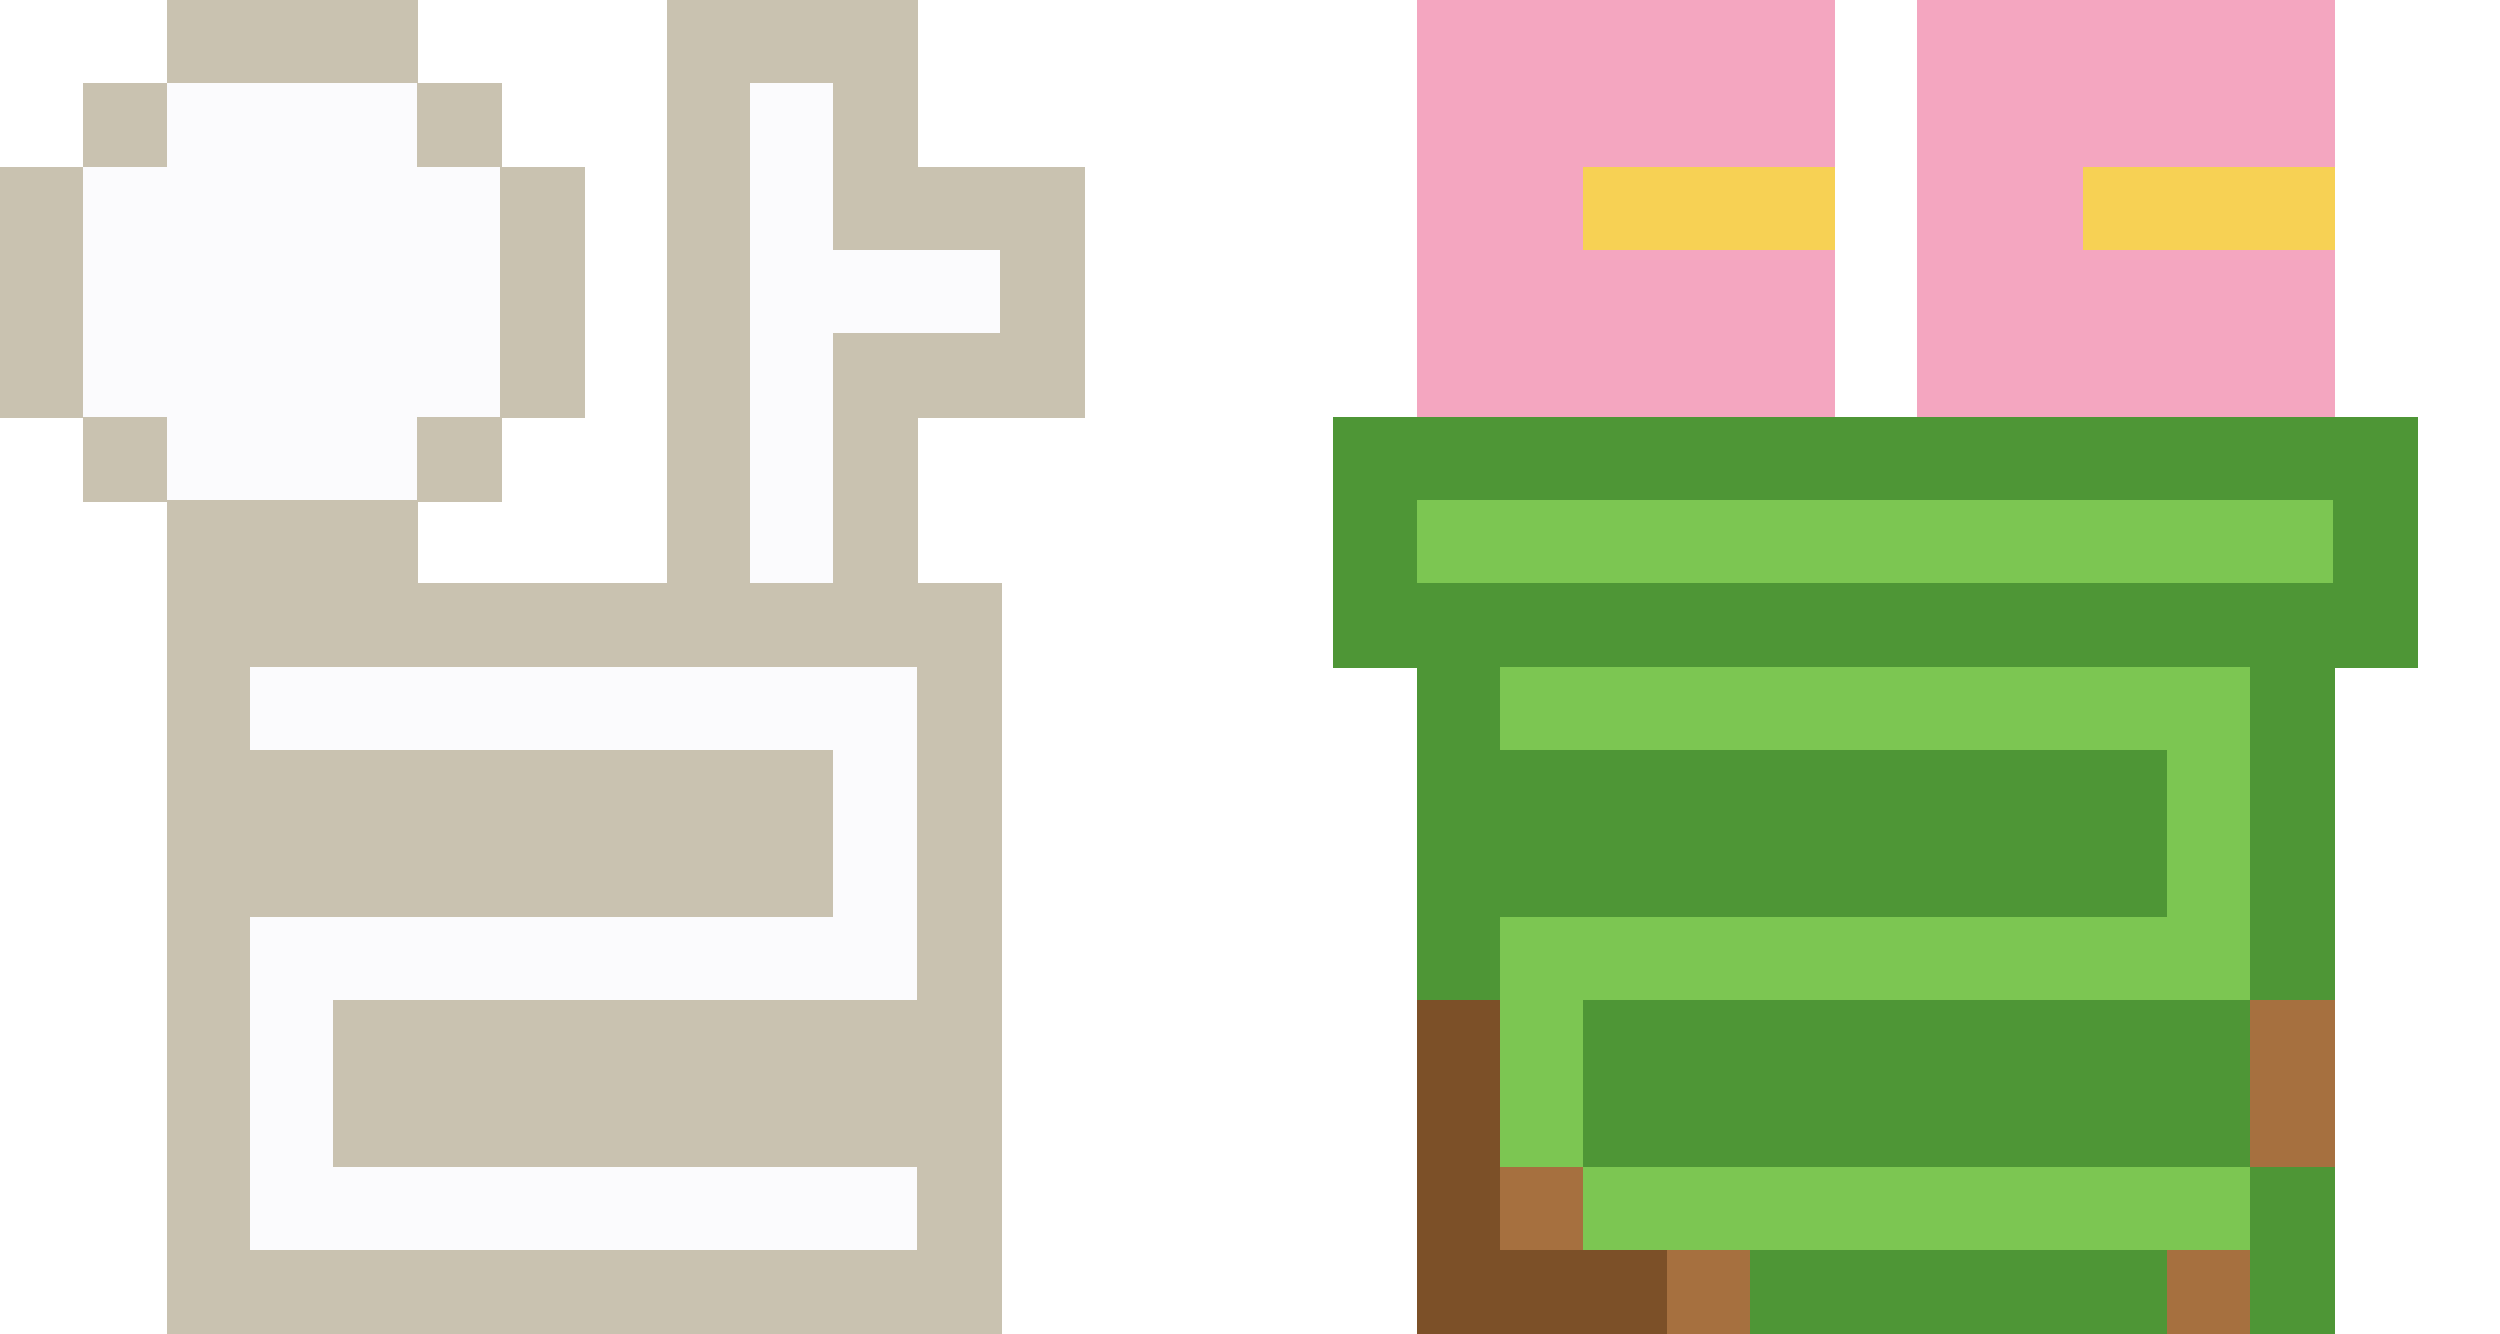
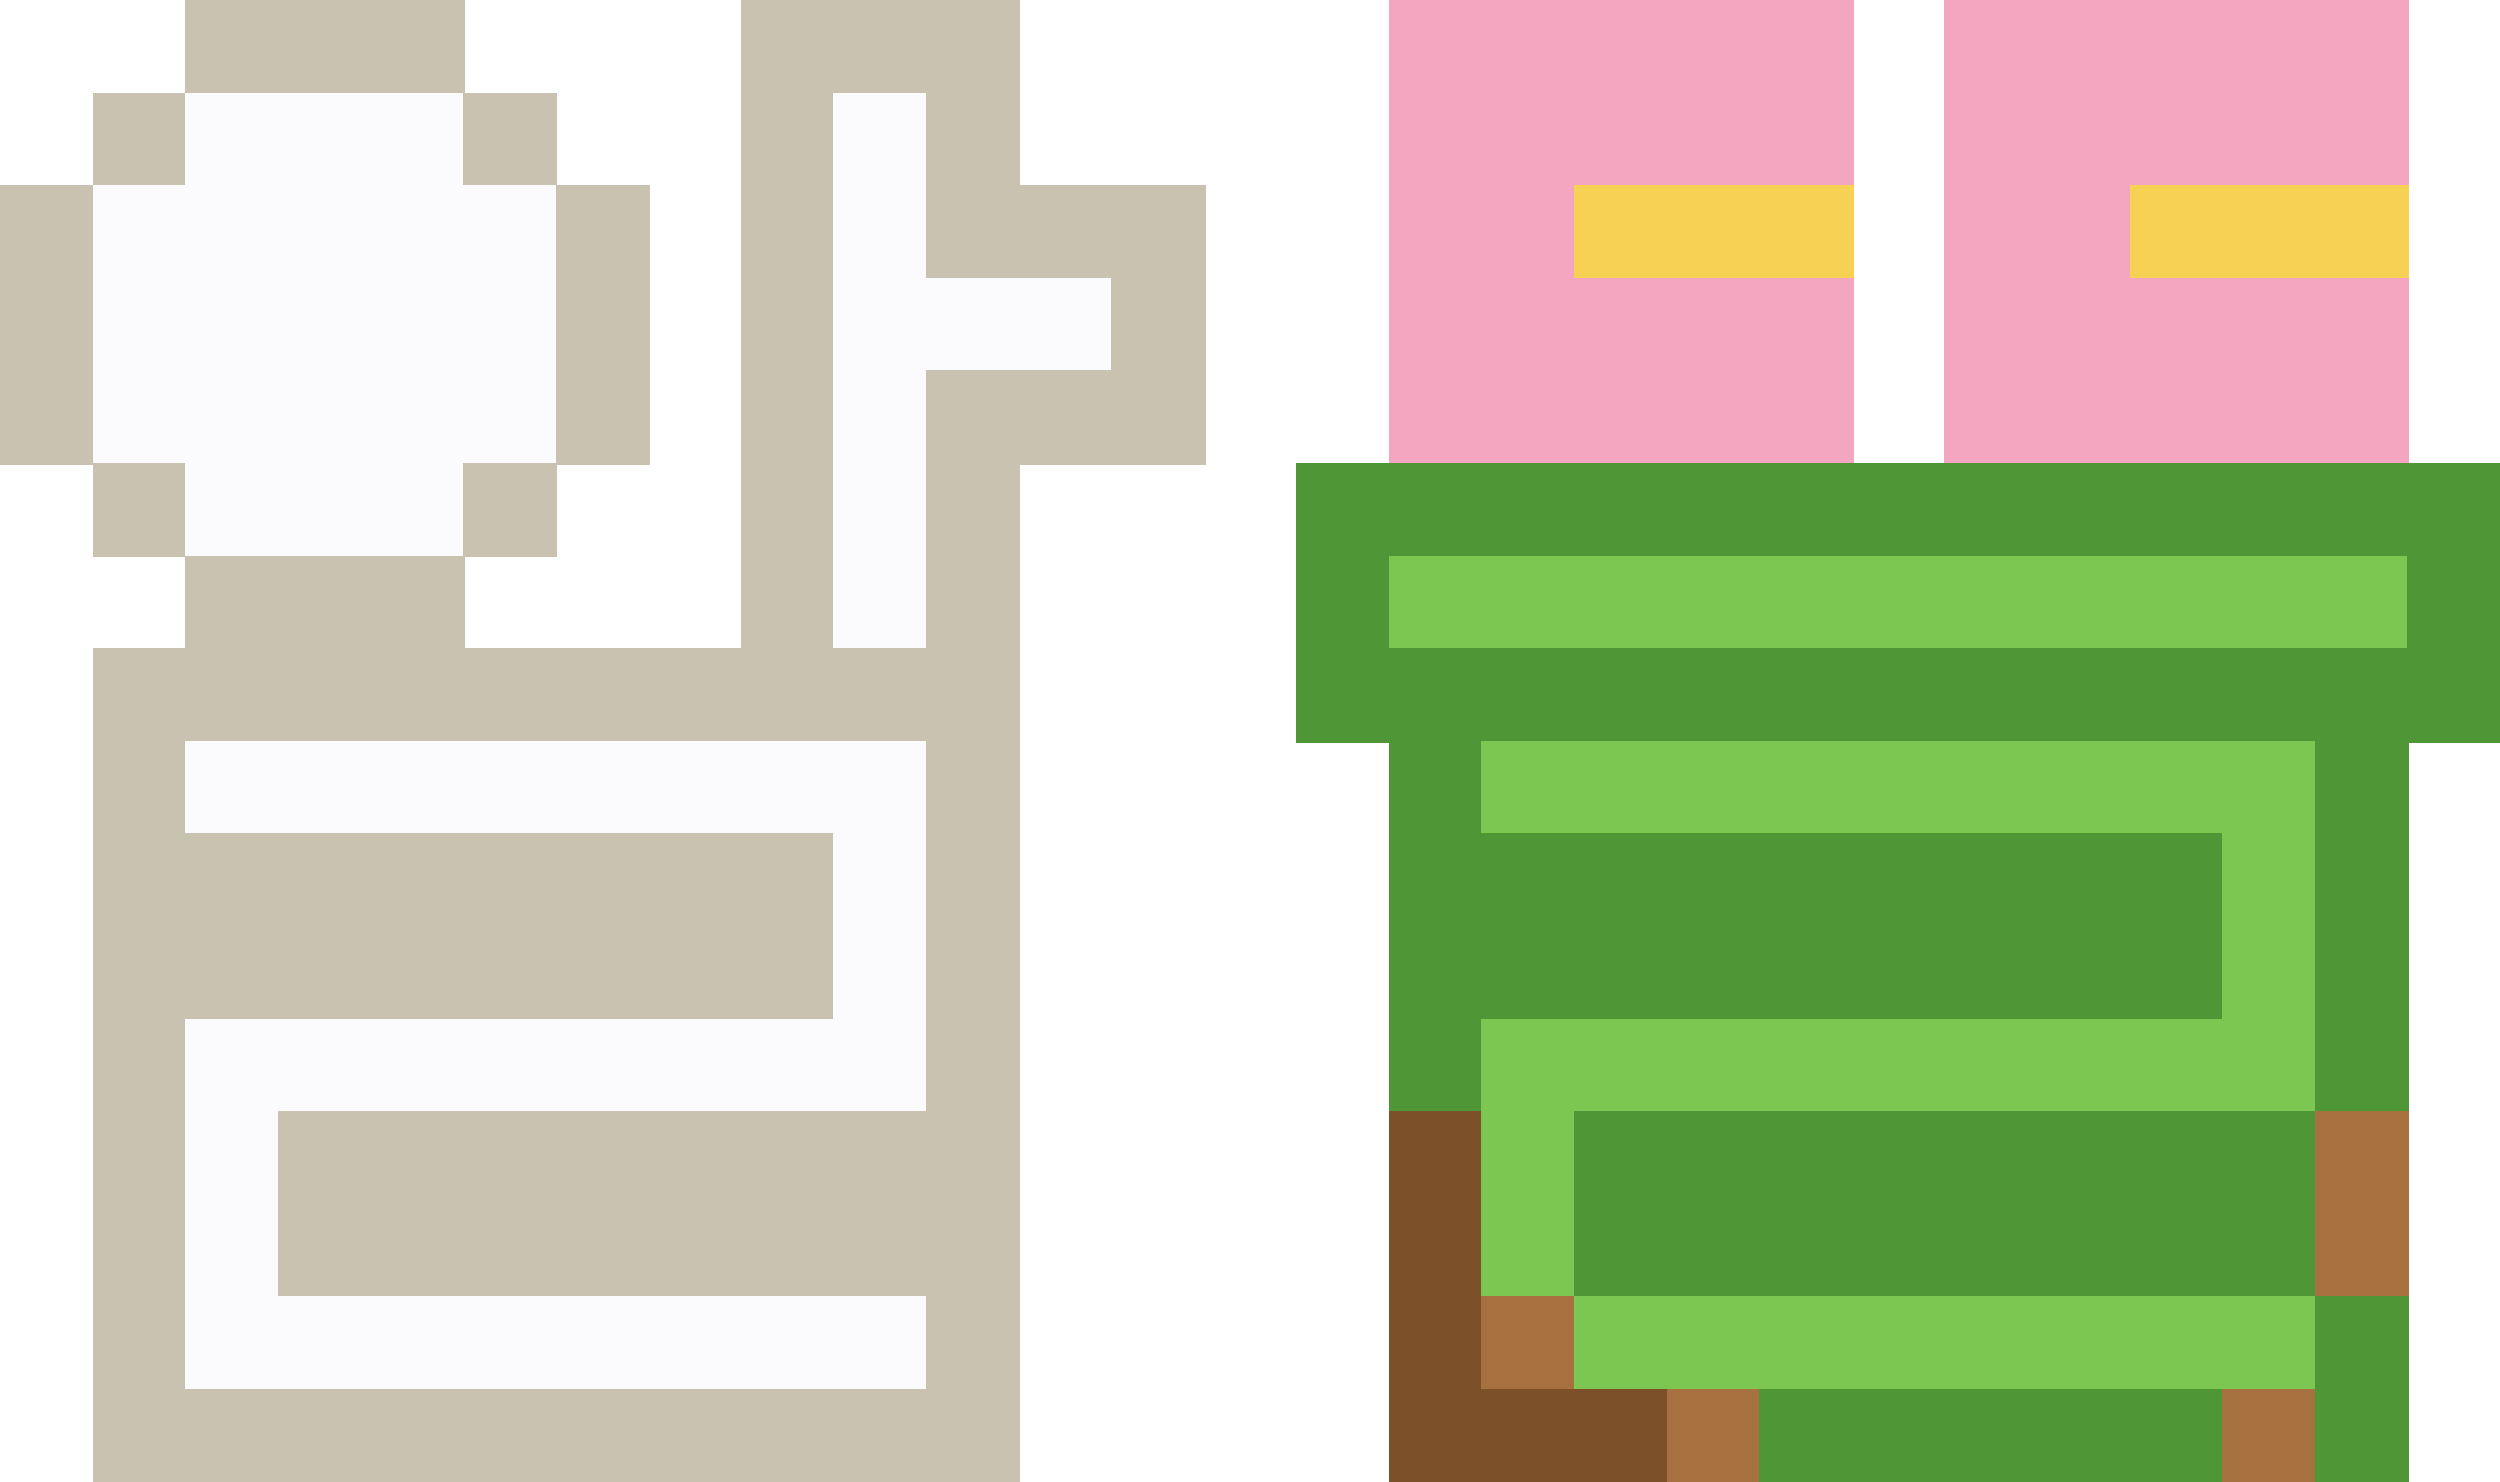
- <svg xmlns="http://www.w3.org/2000/svg" viewBox="0 0 30 16" shape-rendering="crispEdges" preserveAspectRatio="xMidYMid meet">
+ <svg xmlns="http://www.w3.org/2000/svg" viewBox="0 0 27 16" shape-rendering="crispEdges" preserveAspectRatio="xMidYMid meet">
  <rect x="2" y="0" width="1.02" height="1.02" fill="#c9c2b0" />
  <rect x="3" y="0" width="1.02" height="1.02" fill="#c9c2b0" />
  <rect x="4" y="0" width="1.02" height="1.02" fill="#c9c2b0" />
  <rect x="8" y="0" width="1.02" height="1.02" fill="#c9c2b0" />
  <rect x="9" y="0" width="1.02" height="1.02" fill="#c9c2b0" />
  <rect x="10" y="0" width="1.02" height="1.02" fill="#c9c2b0" />
+   <rect x="15" y="0" width="1.02" height="1.02" fill="#f4a6c0" />
+   <rect x="16" y="0" width="1.02" height="1.02" fill="#f4a6c0" />
  <rect x="17" y="0" width="1.02" height="1.02" fill="#f4a6c0" />
  <rect x="18" y="0" width="1.02" height="1.02" fill="#f4a6c0" />
  <rect x="19" y="0" width="1.02" height="1.02" fill="#f4a6c0" />
-   <rect x="20" y="0" width="1.02" height="1.02" fill="#f4a6c0" />
  <rect x="21" y="0" width="1.02" height="1.02" fill="#f4a6c0" />
+   <rect x="22" y="0" width="1.02" height="1.02" fill="#f4a6c0" />
  <rect x="23" y="0" width="1.02" height="1.02" fill="#f4a6c0" />
  <rect x="24" y="0" width="1.02" height="1.02" fill="#f4a6c0" />
  <rect x="25" y="0" width="1.02" height="1.02" fill="#f4a6c0" />
-   <rect x="26" y="0" width="1.02" height="1.02" fill="#f4a6c0" />
-   <rect x="27" y="0" width="1.02" height="1.02" fill="#f4a6c0" />
  <rect x="1" y="1" width="1.02" height="1.02" fill="#c9c2b0" />
  <rect x="2" y="1" width="1.02" height="1.02" fill="#FBFBFD" />
  <rect x="3" y="1" width="1.02" height="1.02" fill="#FBFBFD" />
  <rect x="4" y="1" width="1.02" height="1.02" fill="#FBFBFD" />
  <rect x="5" y="1" width="1.02" height="1.02" fill="#c9c2b0" />
  <rect x="8" y="1" width="1.02" height="1.02" fill="#c9c2b0" />
  <rect x="9" y="1" width="1.02" height="1.02" fill="#FBFBFD" />
  <rect x="10" y="1" width="1.02" height="1.02" fill="#c9c2b0" />
+   <rect x="15" y="1" width="1.02" height="1.02" fill="#f4a6c0" />
+   <rect x="16" y="1" width="1.02" height="1.02" fill="#f4a6c0" />
  <rect x="17" y="1" width="1.02" height="1.02" fill="#f4a6c0" />
  <rect x="18" y="1" width="1.02" height="1.02" fill="#f4a6c0" />
  <rect x="19" y="1" width="1.02" height="1.02" fill="#f4a6c0" />
-   <rect x="20" y="1" width="1.02" height="1.02" fill="#f4a6c0" />
  <rect x="21" y="1" width="1.02" height="1.02" fill="#f4a6c0" />
+   <rect x="22" y="1" width="1.02" height="1.02" fill="#f4a6c0" />
  <rect x="23" y="1" width="1.02" height="1.02" fill="#f4a6c0" />
  <rect x="24" y="1" width="1.02" height="1.02" fill="#f4a6c0" />
  <rect x="25" y="1" width="1.02" height="1.02" fill="#f4a6c0" />
-   <rect x="26" y="1" width="1.02" height="1.02" fill="#f4a6c0" />
-   <rect x="27" y="1" width="1.02" height="1.02" fill="#f4a6c0" />
  <rect x="0" y="2" width="1.02" height="1.02" fill="#c9c2b0" />
  <rect x="1" y="2" width="1.02" height="1.02" fill="#FBFBFD" />
  <rect x="2" y="2" width="1.02" height="1.02" fill="#FBFBFD" />
  <rect x="3" y="2" width="1.02" height="1.02" fill="#FBFBFD" />
  <rect x="4" y="2" width="1.02" height="1.02" fill="#FBFBFD" />
  <rect x="5" y="2" width="1.02" height="1.02" fill="#FBFBFD" />
  <rect x="6" y="2" width="1.02" height="1.02" fill="#c9c2b0" />
  <rect x="8" y="2" width="1.02" height="1.02" fill="#c9c2b0" />
  <rect x="9" y="2" width="1.02" height="1.02" fill="#FBFBFD" />
  <rect x="10" y="2" width="1.02" height="1.02" fill="#c9c2b0" />
  <rect x="11" y="2" width="1.02" height="1.02" fill="#c9c2b0" />
  <rect x="12" y="2" width="1.02" height="1.02" fill="#c9c2b0" />
-   <rect x="17" y="2" width="1.02" height="1.02" fill="#f4a6c0" />
-   <rect x="18" y="2" width="1.02" height="1.02" fill="#f4a6c0" />
+   <rect x="15" y="2" width="1.02" height="1.02" fill="#f4a6c0" />
+   <rect x="16" y="2" width="1.02" height="1.02" fill="#f4a6c0" />
+   <rect x="17" y="2" width="1.02" height="1.02" fill="#f7d154" />
+   <rect x="18" y="2" width="1.02" height="1.02" fill="#f7d154" />
  <rect x="19" y="2" width="1.02" height="1.02" fill="#f7d154" />
-   <rect x="20" y="2" width="1.02" height="1.02" fill="#f7d154" />
-   <rect x="21" y="2" width="1.02" height="1.02" fill="#f7d154" />
-   <rect x="23" y="2" width="1.02" height="1.02" fill="#f4a6c0" />
-   <rect x="24" y="2" width="1.02" height="1.02" fill="#f4a6c0" />
+   <rect x="21" y="2" width="1.02" height="1.02" fill="#f4a6c0" />
+   <rect x="22" y="2" width="1.02" height="1.02" fill="#f4a6c0" />
+   <rect x="23" y="2" width="1.02" height="1.02" fill="#f7d154" />
+   <rect x="24" y="2" width="1.02" height="1.02" fill="#f7d154" />
  <rect x="25" y="2" width="1.02" height="1.02" fill="#f7d154" />
-   <rect x="26" y="2" width="1.02" height="1.02" fill="#f7d154" />
-   <rect x="27" y="2" width="1.02" height="1.02" fill="#f7d154" />
  <rect x="0" y="3" width="1.02" height="1.02" fill="#c9c2b0" />
  <rect x="1" y="3" width="1.02" height="1.02" fill="#FBFBFD" />
  <rect x="2" y="3" width="1.02" height="1.02" fill="#FBFBFD" />
  <rect x="3" y="3" width="1.02" height="1.02" fill="#FBFBFD" />
  <rect x="4" y="3" width="1.02" height="1.02" fill="#FBFBFD" />
  <rect x="5" y="3" width="1.02" height="1.02" fill="#FBFBFD" />
  <rect x="6" y="3" width="1.02" height="1.02" fill="#c9c2b0" />
  <rect x="8" y="3" width="1.02" height="1.02" fill="#c9c2b0" />
  <rect x="9" y="3" width="1.02" height="1.02" fill="#FBFBFD" />
  <rect x="10" y="3" width="1.02" height="1.02" fill="#FBFBFD" />
  <rect x="11" y="3" width="1.02" height="1.02" fill="#FBFBFD" />
  <rect x="12" y="3" width="1.02" height="1.02" fill="#c9c2b0" />
+   <rect x="15" y="3" width="1.02" height="1.02" fill="#f4a6c0" />
+   <rect x="16" y="3" width="1.02" height="1.02" fill="#f4a6c0" />
  <rect x="17" y="3" width="1.02" height="1.02" fill="#f4a6c0" />
  <rect x="18" y="3" width="1.02" height="1.02" fill="#f4a6c0" />
  <rect x="19" y="3" width="1.02" height="1.02" fill="#f4a6c0" />
-   <rect x="20" y="3" width="1.02" height="1.02" fill="#f4a6c0" />
  <rect x="21" y="3" width="1.02" height="1.02" fill="#f4a6c0" />
+   <rect x="22" y="3" width="1.02" height="1.02" fill="#f4a6c0" />
  <rect x="23" y="3" width="1.02" height="1.02" fill="#f4a6c0" />
  <rect x="24" y="3" width="1.02" height="1.02" fill="#f4a6c0" />
  <rect x="25" y="3" width="1.02" height="1.02" fill="#f4a6c0" />
-   <rect x="26" y="3" width="1.02" height="1.02" fill="#f4a6c0" />
-   <rect x="27" y="3" width="1.02" height="1.02" fill="#f4a6c0" />
  <rect x="0" y="4" width="1.02" height="1.02" fill="#c9c2b0" />
  <rect x="1" y="4" width="1.02" height="1.02" fill="#FBFBFD" />
  <rect x="2" y="4" width="1.02" height="1.02" fill="#FBFBFD" />
  <rect x="3" y="4" width="1.02" height="1.02" fill="#FBFBFD" />
  <rect x="4" y="4" width="1.02" height="1.02" fill="#FBFBFD" />
  <rect x="5" y="4" width="1.02" height="1.02" fill="#FBFBFD" />
  <rect x="6" y="4" width="1.02" height="1.02" fill="#c9c2b0" />
  <rect x="8" y="4" width="1.02" height="1.02" fill="#c9c2b0" />
  <rect x="9" y="4" width="1.02" height="1.02" fill="#FBFBFD" />
  <rect x="10" y="4" width="1.02" height="1.02" fill="#c9c2b0" />
  <rect x="11" y="4" width="1.02" height="1.02" fill="#c9c2b0" />
  <rect x="12" y="4" width="1.02" height="1.02" fill="#c9c2b0" />
+   <rect x="15" y="4" width="1.02" height="1.02" fill="#f4a6c0" />
+   <rect x="16" y="4" width="1.02" height="1.02" fill="#f4a6c0" />
  <rect x="17" y="4" width="1.02" height="1.02" fill="#f4a6c0" />
  <rect x="18" y="4" width="1.02" height="1.02" fill="#f4a6c0" />
  <rect x="19" y="4" width="1.02" height="1.02" fill="#f4a6c0" />
-   <rect x="20" y="4" width="1.02" height="1.02" fill="#f4a6c0" />
  <rect x="21" y="4" width="1.02" height="1.02" fill="#f4a6c0" />
+   <rect x="22" y="4" width="1.02" height="1.02" fill="#f4a6c0" />
  <rect x="23" y="4" width="1.02" height="1.02" fill="#f4a6c0" />
  <rect x="24" y="4" width="1.02" height="1.02" fill="#f4a6c0" />
  <rect x="25" y="4" width="1.02" height="1.02" fill="#f4a6c0" />
-   <rect x="26" y="4" width="1.02" height="1.02" fill="#f4a6c0" />
-   <rect x="27" y="4" width="1.02" height="1.02" fill="#f4a6c0" />
  <rect x="1" y="5" width="1.02" height="1.02" fill="#c9c2b0" />
  <rect x="2" y="5" width="1.02" height="1.02" fill="#FBFBFD" />
  <rect x="3" y="5" width="1.02" height="1.02" fill="#FBFBFD" />
  <rect x="4" y="5" width="1.02" height="1.02" fill="#FBFBFD" />
  <rect x="5" y="5" width="1.02" height="1.02" fill="#c9c2b0" />
  <rect x="8" y="5" width="1.02" height="1.02" fill="#c9c2b0" />
  <rect x="9" y="5" width="1.02" height="1.02" fill="#FBFBFD" />
  <rect x="10" y="5" width="1.02" height="1.02" fill="#c9c2b0" />
+   <rect x="14" y="5" width="1.02" height="1.02" fill="#4e9636" />
+   <rect x="15" y="5" width="1.02" height="1.02" fill="#4e9636" />
  <rect x="16" y="5" width="1.02" height="1.02" fill="#4e9636" />
  <rect x="17" y="5" width="1.02" height="1.02" fill="#4e9636" />
  <rect x="18" y="5" width="1.02" height="1.02" fill="#4e9636" />
  <rect x="19" y="5" width="1.02" height="1.02" fill="#4e9636" />
  <rect x="20" y="5" width="1.02" height="1.02" fill="#4e9636" />
  <rect x="21" y="5" width="1.02" height="1.02" fill="#4e9636" />
  <rect x="22" y="5" width="1.02" height="1.02" fill="#4e9636" />
  <rect x="23" y="5" width="1.02" height="1.02" fill="#4e9636" />
  <rect x="24" y="5" width="1.02" height="1.02" fill="#4e9636" />
  <rect x="25" y="5" width="1.02" height="1.02" fill="#4e9636" />
  <rect x="26" y="5" width="1.02" height="1.02" fill="#4e9636" />
-   <rect x="27" y="5" width="1.02" height="1.02" fill="#4e9636" />
-   <rect x="28" y="5" width="1.02" height="1.02" fill="#4e9636" />
  <rect x="2" y="6" width="1.02" height="1.02" fill="#c9c2b0" />
  <rect x="3" y="6" width="1.02" height="1.02" fill="#c9c2b0" />
  <rect x="4" y="6" width="1.02" height="1.02" fill="#c9c2b0" />
  <rect x="8" y="6" width="1.02" height="1.02" fill="#c9c2b0" />
  <rect x="9" y="6" width="1.02" height="1.02" fill="#FBFBFD" />
  <rect x="10" y="6" width="1.02" height="1.02" fill="#c9c2b0" />
-   <rect x="16" y="6" width="1.02" height="1.02" fill="#4e9636" />
+   <rect x="14" y="6" width="1.02" height="1.02" fill="#4e9636" />
+   <rect x="15" y="6" width="1.02" height="1.02" fill="#7cc652" />
+   <rect x="16" y="6" width="1.02" height="1.02" fill="#7cc652" />
  <rect x="17" y="6" width="1.02" height="1.02" fill="#7cc652" />
  <rect x="18" y="6" width="1.02" height="1.02" fill="#7cc652" />
  <rect x="19" y="6" width="1.02" height="1.02" fill="#7cc652" />
  <rect x="20" y="6" width="1.02" height="1.02" fill="#7cc652" />
  <rect x="21" y="6" width="1.02" height="1.02" fill="#7cc652" />
  <rect x="22" y="6" width="1.02" height="1.02" fill="#7cc652" />
  <rect x="23" y="6" width="1.02" height="1.02" fill="#7cc652" />
  <rect x="24" y="6" width="1.02" height="1.02" fill="#7cc652" />
  <rect x="25" y="6" width="1.02" height="1.02" fill="#7cc652" />
-   <rect x="26" y="6" width="1.02" height="1.02" fill="#7cc652" />
-   <rect x="27" y="6" width="1.02" height="1.02" fill="#7cc652" />
-   <rect x="28" y="6" width="1.02" height="1.02" fill="#4e9636" />
+   <rect x="26" y="6" width="1.02" height="1.02" fill="#4e9636" />
+   <rect x="1" y="7" width="1.02" height="1.02" fill="#c9c2b0" />
  <rect x="2" y="7" width="1.02" height="1.02" fill="#c9c2b0" />
  <rect x="3" y="7" width="1.02" height="1.02" fill="#c9c2b0" />
  <rect x="4" y="7" width="1.02" height="1.02" fill="#c9c2b0" />
  <rect x="5" y="7" width="1.02" height="1.02" fill="#c9c2b0" />
  <rect x="6" y="7" width="1.02" height="1.02" fill="#c9c2b0" />
  <rect x="7" y="7" width="1.02" height="1.02" fill="#c9c2b0" />
  <rect x="8" y="7" width="1.02" height="1.02" fill="#c9c2b0" />
  <rect x="9" y="7" width="1.02" height="1.02" fill="#c9c2b0" />
  <rect x="10" y="7" width="1.02" height="1.02" fill="#c9c2b0" />
-   <rect x="11" y="7" width="1.02" height="1.02" fill="#c9c2b0" />
+   <rect x="14" y="7" width="1.02" height="1.02" fill="#4e9636" />
+   <rect x="15" y="7" width="1.02" height="1.02" fill="#4e9636" />
  <rect x="16" y="7" width="1.02" height="1.02" fill="#4e9636" />
  <rect x="17" y="7" width="1.02" height="1.02" fill="#4e9636" />
  <rect x="18" y="7" width="1.02" height="1.02" fill="#4e9636" />
  <rect x="19" y="7" width="1.02" height="1.02" fill="#4e9636" />
  <rect x="20" y="7" width="1.02" height="1.02" fill="#4e9636" />
  <rect x="21" y="7" width="1.02" height="1.02" fill="#4e9636" />
  <rect x="22" y="7" width="1.02" height="1.02" fill="#4e9636" />
  <rect x="23" y="7" width="1.02" height="1.02" fill="#4e9636" />
  <rect x="24" y="7" width="1.02" height="1.02" fill="#4e9636" />
  <rect x="25" y="7" width="1.02" height="1.02" fill="#4e9636" />
  <rect x="26" y="7" width="1.02" height="1.02" fill="#4e9636" />
-   <rect x="27" y="7" width="1.02" height="1.02" fill="#4e9636" />
-   <rect x="28" y="7" width="1.02" height="1.02" fill="#4e9636" />
-   <rect x="2" y="8" width="1.02" height="1.02" fill="#c9c2b0" />
+   <rect x="1" y="8" width="1.02" height="1.02" fill="#c9c2b0" />
+   <rect x="2" y="8" width="1.02" height="1.02" fill="#FBFBFD" />
  <rect x="3" y="8" width="1.02" height="1.02" fill="#FBFBFD" />
  <rect x="4" y="8" width="1.02" height="1.02" fill="#FBFBFD" />
  <rect x="5" y="8" width="1.02" height="1.02" fill="#FBFBFD" />
  <rect x="6" y="8" width="1.02" height="1.02" fill="#FBFBFD" />
  <rect x="7" y="8" width="1.02" height="1.02" fill="#FBFBFD" />
  <rect x="8" y="8" width="1.02" height="1.02" fill="#FBFBFD" />
  <rect x="9" y="8" width="1.02" height="1.02" fill="#FBFBFD" />
-   <rect x="10" y="8" width="1.02" height="1.02" fill="#FBFBFD" />
-   <rect x="11" y="8" width="1.02" height="1.02" fill="#c9c2b0" />
-   <rect x="17" y="8" width="1.02" height="1.02" fill="#4e9636" />
+   <rect x="10" y="8" width="1.02" height="1.02" fill="#c9c2b0" />
+   <rect x="15" y="8" width="1.02" height="1.02" fill="#4e9636" />
+   <rect x="16" y="8" width="1.02" height="1.02" fill="#7cc652" />
+   <rect x="17" y="8" width="1.02" height="1.02" fill="#7cc652" />
  <rect x="18" y="8" width="1.02" height="1.02" fill="#7cc652" />
  <rect x="19" y="8" width="1.02" height="1.02" fill="#7cc652" />
  <rect x="20" y="8" width="1.02" height="1.02" fill="#7cc652" />
  <rect x="21" y="8" width="1.02" height="1.02" fill="#7cc652" />
  <rect x="22" y="8" width="1.02" height="1.02" fill="#7cc652" />
  <rect x="23" y="8" width="1.02" height="1.02" fill="#7cc652" />
  <rect x="24" y="8" width="1.02" height="1.02" fill="#7cc652" />
-   <rect x="25" y="8" width="1.02" height="1.02" fill="#7cc652" />
-   <rect x="26" y="8" width="1.02" height="1.02" fill="#7cc652" />
-   <rect x="27" y="8" width="1.02" height="1.02" fill="#4e9636" />
+   <rect x="25" y="8" width="1.02" height="1.02" fill="#4e9636" />
+   <rect x="1" y="9" width="1.02" height="1.02" fill="#c9c2b0" />
  <rect x="2" y="9" width="1.02" height="1.02" fill="#c9c2b0" />
  <rect x="3" y="9" width="1.02" height="1.02" fill="#c9c2b0" />
  <rect x="4" y="9" width="1.02" height="1.02" fill="#c9c2b0" />
  <rect x="5" y="9" width="1.02" height="1.02" fill="#c9c2b0" />
  <rect x="6" y="9" width="1.02" height="1.02" fill="#c9c2b0" />
  <rect x="7" y="9" width="1.02" height="1.02" fill="#c9c2b0" />
  <rect x="8" y="9" width="1.02" height="1.02" fill="#c9c2b0" />
-   <rect x="9" y="9" width="1.02" height="1.02" fill="#c9c2b0" />
-   <rect x="10" y="9" width="1.02" height="1.02" fill="#FBFBFD" />
-   <rect x="11" y="9" width="1.02" height="1.02" fill="#c9c2b0" />
+   <rect x="9" y="9" width="1.02" height="1.02" fill="#FBFBFD" />
+   <rect x="10" y="9" width="1.02" height="1.02" fill="#c9c2b0" />
+   <rect x="15" y="9" width="1.02" height="1.02" fill="#4e9636" />
+   <rect x="16" y="9" width="1.02" height="1.02" fill="#4e9636" />
  <rect x="17" y="9" width="1.02" height="1.02" fill="#4e9636" />
  <rect x="18" y="9" width="1.02" height="1.02" fill="#4e9636" />
  <rect x="19" y="9" width="1.02" height="1.02" fill="#4e9636" />
  <rect x="20" y="9" width="1.02" height="1.02" fill="#4e9636" />
  <rect x="21" y="9" width="1.02" height="1.02" fill="#4e9636" />
  <rect x="22" y="9" width="1.02" height="1.02" fill="#4e9636" />
  <rect x="23" y="9" width="1.02" height="1.02" fill="#4e9636" />
-   <rect x="24" y="9" width="1.02" height="1.02" fill="#4e9636" />
+   <rect x="24" y="9" width="1.02" height="1.02" fill="#7cc652" />
  <rect x="25" y="9" width="1.02" height="1.02" fill="#4e9636" />
-   <rect x="26" y="9" width="1.02" height="1.02" fill="#7cc652" />
-   <rect x="27" y="9" width="1.02" height="1.02" fill="#4e9636" />
+   <rect x="1" y="10" width="1.02" height="1.02" fill="#c9c2b0" />
  <rect x="2" y="10" width="1.02" height="1.02" fill="#c9c2b0" />
  <rect x="3" y="10" width="1.02" height="1.02" fill="#c9c2b0" />
  <rect x="4" y="10" width="1.02" height="1.02" fill="#c9c2b0" />
  <rect x="5" y="10" width="1.02" height="1.02" fill="#c9c2b0" />
  <rect x="6" y="10" width="1.02" height="1.02" fill="#c9c2b0" />
  <rect x="7" y="10" width="1.02" height="1.02" fill="#c9c2b0" />
  <rect x="8" y="10" width="1.02" height="1.02" fill="#c9c2b0" />
-   <rect x="9" y="10" width="1.02" height="1.02" fill="#c9c2b0" />
-   <rect x="10" y="10" width="1.02" height="1.02" fill="#FBFBFD" />
-   <rect x="11" y="10" width="1.02" height="1.02" fill="#c9c2b0" />
+   <rect x="9" y="10" width="1.02" height="1.02" fill="#FBFBFD" />
+   <rect x="10" y="10" width="1.02" height="1.02" fill="#c9c2b0" />
+   <rect x="15" y="10" width="1.02" height="1.02" fill="#4e9636" />
+   <rect x="16" y="10" width="1.02" height="1.02" fill="#4e9636" />
  <rect x="17" y="10" width="1.02" height="1.02" fill="#4e9636" />
  <rect x="18" y="10" width="1.02" height="1.02" fill="#4e9636" />
  <rect x="19" y="10" width="1.02" height="1.02" fill="#4e9636" />
  <rect x="20" y="10" width="1.02" height="1.02" fill="#4e9636" />
  <rect x="21" y="10" width="1.02" height="1.02" fill="#4e9636" />
  <rect x="22" y="10" width="1.02" height="1.02" fill="#4e9636" />
  <rect x="23" y="10" width="1.02" height="1.02" fill="#4e9636" />
-   <rect x="24" y="10" width="1.02" height="1.02" fill="#4e9636" />
+   <rect x="24" y="10" width="1.02" height="1.02" fill="#7cc652" />
  <rect x="25" y="10" width="1.02" height="1.02" fill="#4e9636" />
-   <rect x="26" y="10" width="1.02" height="1.02" fill="#7cc652" />
-   <rect x="27" y="10" width="1.02" height="1.02" fill="#4e9636" />
-   <rect x="2" y="11" width="1.02" height="1.02" fill="#c9c2b0" />
+   <rect x="1" y="11" width="1.02" height="1.02" fill="#c9c2b0" />
+   <rect x="2" y="11" width="1.02" height="1.02" fill="#FBFBFD" />
  <rect x="3" y="11" width="1.02" height="1.02" fill="#FBFBFD" />
  <rect x="4" y="11" width="1.02" height="1.02" fill="#FBFBFD" />
  <rect x="5" y="11" width="1.02" height="1.02" fill="#FBFBFD" />
  <rect x="6" y="11" width="1.02" height="1.02" fill="#FBFBFD" />
  <rect x="7" y="11" width="1.02" height="1.02" fill="#FBFBFD" />
  <rect x="8" y="11" width="1.02" height="1.02" fill="#FBFBFD" />
  <rect x="9" y="11" width="1.02" height="1.02" fill="#FBFBFD" />
-   <rect x="10" y="11" width="1.02" height="1.02" fill="#FBFBFD" />
-   <rect x="11" y="11" width="1.02" height="1.02" fill="#c9c2b0" />
-   <rect x="17" y="11" width="1.02" height="1.02" fill="#4e9636" />
+   <rect x="10" y="11" width="1.02" height="1.02" fill="#c9c2b0" />
+   <rect x="15" y="11" width="1.02" height="1.02" fill="#4e9636" />
+   <rect x="16" y="11" width="1.02" height="1.02" fill="#7cc652" />
+   <rect x="17" y="11" width="1.02" height="1.02" fill="#7cc652" />
  <rect x="18" y="11" width="1.02" height="1.02" fill="#7cc652" />
  <rect x="19" y="11" width="1.02" height="1.02" fill="#7cc652" />
  <rect x="20" y="11" width="1.02" height="1.02" fill="#7cc652" />
  <rect x="21" y="11" width="1.02" height="1.02" fill="#7cc652" />
  <rect x="22" y="11" width="1.02" height="1.02" fill="#7cc652" />
  <rect x="23" y="11" width="1.02" height="1.02" fill="#7cc652" />
  <rect x="24" y="11" width="1.02" height="1.02" fill="#7cc652" />
-   <rect x="25" y="11" width="1.02" height="1.02" fill="#7cc652" />
-   <rect x="26" y="11" width="1.02" height="1.02" fill="#7cc652" />
-   <rect x="27" y="11" width="1.02" height="1.02" fill="#4e9636" />
-   <rect x="2" y="12" width="1.02" height="1.02" fill="#c9c2b0" />
-   <rect x="3" y="12" width="1.02" height="1.02" fill="#FBFBFD" />
+   <rect x="25" y="11" width="1.02" height="1.02" fill="#4e9636" />
+   <rect x="1" y="12" width="1.02" height="1.02" fill="#c9c2b0" />
+   <rect x="2" y="12" width="1.02" height="1.02" fill="#FBFBFD" />
+   <rect x="3" y="12" width="1.02" height="1.02" fill="#c9c2b0" />
  <rect x="4" y="12" width="1.02" height="1.02" fill="#c9c2b0" />
  <rect x="5" y="12" width="1.02" height="1.02" fill="#c9c2b0" />
  <rect x="6" y="12" width="1.02" height="1.02" fill="#c9c2b0" />
  <rect x="7" y="12" width="1.02" height="1.02" fill="#c9c2b0" />
  <rect x="8" y="12" width="1.02" height="1.02" fill="#c9c2b0" />
  <rect x="9" y="12" width="1.02" height="1.02" fill="#c9c2b0" />
  <rect x="10" y="12" width="1.02" height="1.02" fill="#c9c2b0" />
-   <rect x="11" y="12" width="1.02" height="1.02" fill="#c9c2b0" />
-   <rect x="17" y="12" width="1.02" height="1.02" fill="#7c5028" />
-   <rect x="18" y="12" width="1.02" height="1.02" fill="#7cc652" />
+   <rect x="15" y="12" width="1.02" height="1.02" fill="#7c5028" />
+   <rect x="16" y="12" width="1.02" height="1.02" fill="#7cc652" />
+   <rect x="17" y="12" width="1.02" height="1.02" fill="#4e9636" />
+   <rect x="18" y="12" width="1.02" height="1.02" fill="#4e9636" />
  <rect x="19" y="12" width="1.02" height="1.02" fill="#4e9636" />
  <rect x="20" y="12" width="1.02" height="1.02" fill="#4e9636" />
  <rect x="21" y="12" width="1.02" height="1.02" fill="#4e9636" />
  <rect x="22" y="12" width="1.02" height="1.02" fill="#4e9636" />
  <rect x="23" y="12" width="1.02" height="1.02" fill="#4e9636" />
  <rect x="24" y="12" width="1.02" height="1.02" fill="#4e9636" />
-   <rect x="25" y="12" width="1.02" height="1.02" fill="#4e9636" />
-   <rect x="26" y="12" width="1.02" height="1.02" fill="#4e9636" />
-   <rect x="27" y="12" width="1.02" height="1.02" fill="#a6703f" />
-   <rect x="2" y="13" width="1.02" height="1.02" fill="#c9c2b0" />
-   <rect x="3" y="13" width="1.02" height="1.02" fill="#FBFBFD" />
+   <rect x="25" y="12" width="1.02" height="1.02" fill="#a6703f" />
+   <rect x="1" y="13" width="1.02" height="1.02" fill="#c9c2b0" />
+   <rect x="2" y="13" width="1.02" height="1.02" fill="#FBFBFD" />
+   <rect x="3" y="13" width="1.02" height="1.02" fill="#c9c2b0" />
  <rect x="4" y="13" width="1.02" height="1.02" fill="#c9c2b0" />
  <rect x="5" y="13" width="1.02" height="1.02" fill="#c9c2b0" />
  <rect x="6" y="13" width="1.02" height="1.02" fill="#c9c2b0" />
  <rect x="7" y="13" width="1.02" height="1.02" fill="#c9c2b0" />
  <rect x="8" y="13" width="1.02" height="1.02" fill="#c9c2b0" />
  <rect x="9" y="13" width="1.02" height="1.02" fill="#c9c2b0" />
  <rect x="10" y="13" width="1.02" height="1.02" fill="#c9c2b0" />
-   <rect x="11" y="13" width="1.02" height="1.02" fill="#c9c2b0" />
-   <rect x="17" y="13" width="1.02" height="1.02" fill="#7c5028" />
-   <rect x="18" y="13" width="1.02" height="1.02" fill="#7cc652" />
+   <rect x="15" y="13" width="1.02" height="1.02" fill="#7c5028" />
+   <rect x="16" y="13" width="1.02" height="1.02" fill="#7cc652" />
+   <rect x="17" y="13" width="1.02" height="1.02" fill="#4e9636" />
+   <rect x="18" y="13" width="1.02" height="1.02" fill="#4e9636" />
  <rect x="19" y="13" width="1.02" height="1.02" fill="#4e9636" />
  <rect x="20" y="13" width="1.02" height="1.02" fill="#4e9636" />
  <rect x="21" y="13" width="1.02" height="1.02" fill="#4e9636" />
  <rect x="22" y="13" width="1.02" height="1.02" fill="#4e9636" />
  <rect x="23" y="13" width="1.02" height="1.02" fill="#4e9636" />
  <rect x="24" y="13" width="1.02" height="1.02" fill="#4e9636" />
-   <rect x="25" y="13" width="1.02" height="1.02" fill="#4e9636" />
-   <rect x="26" y="13" width="1.02" height="1.02" fill="#4e9636" />
-   <rect x="27" y="13" width="1.02" height="1.02" fill="#a6703f" />
-   <rect x="2" y="14" width="1.02" height="1.02" fill="#c9c2b0" />
+   <rect x="25" y="13" width="1.02" height="1.02" fill="#a6703f" />
+   <rect x="1" y="14" width="1.02" height="1.02" fill="#c9c2b0" />
+   <rect x="2" y="14" width="1.02" height="1.02" fill="#FBFBFD" />
  <rect x="3" y="14" width="1.02" height="1.02" fill="#FBFBFD" />
  <rect x="4" y="14" width="1.02" height="1.02" fill="#FBFBFD" />
  <rect x="5" y="14" width="1.02" height="1.02" fill="#FBFBFD" />
  <rect x="6" y="14" width="1.02" height="1.02" fill="#FBFBFD" />
  <rect x="7" y="14" width="1.02" height="1.02" fill="#FBFBFD" />
  <rect x="8" y="14" width="1.02" height="1.02" fill="#FBFBFD" />
  <rect x="9" y="14" width="1.02" height="1.02" fill="#FBFBFD" />
-   <rect x="10" y="14" width="1.02" height="1.02" fill="#FBFBFD" />
-   <rect x="11" y="14" width="1.02" height="1.02" fill="#c9c2b0" />
-   <rect x="17" y="14" width="1.02" height="1.02" fill="#7c5028" />
-   <rect x="18" y="14" width="1.02" height="1.02" fill="#a6703f" />
+   <rect x="10" y="14" width="1.02" height="1.02" fill="#c9c2b0" />
+   <rect x="15" y="14" width="1.02" height="1.02" fill="#7c5028" />
+   <rect x="16" y="14" width="1.02" height="1.02" fill="#a6703f" />
+   <rect x="17" y="14" width="1.02" height="1.02" fill="#7cc652" />
+   <rect x="18" y="14" width="1.02" height="1.02" fill="#7cc652" />
  <rect x="19" y="14" width="1.02" height="1.02" fill="#7cc652" />
  <rect x="20" y="14" width="1.02" height="1.02" fill="#7cc652" />
  <rect x="21" y="14" width="1.02" height="1.02" fill="#7cc652" />
  <rect x="22" y="14" width="1.02" height="1.02" fill="#7cc652" />
  <rect x="23" y="14" width="1.02" height="1.02" fill="#7cc652" />
  <rect x="24" y="14" width="1.02" height="1.02" fill="#7cc652" />
-   <rect x="25" y="14" width="1.02" height="1.02" fill="#7cc652" />
-   <rect x="26" y="14" width="1.02" height="1.02" fill="#7cc652" />
-   <rect x="27" y="14" width="1.02" height="1.02" fill="#4e9636" />
+   <rect x="25" y="14" width="1.02" height="1.02" fill="#4e9636" />
+   <rect x="1" y="15" width="1.02" height="1.02" fill="#c9c2b0" />
  <rect x="2" y="15" width="1.02" height="1.02" fill="#c9c2b0" />
  <rect x="3" y="15" width="1.02" height="1.02" fill="#c9c2b0" />
  <rect x="4" y="15" width="1.02" height="1.02" fill="#c9c2b0" />
  <rect x="5" y="15" width="1.02" height="1.02" fill="#c9c2b0" />
  <rect x="6" y="15" width="1.02" height="1.02" fill="#c9c2b0" />
  <rect x="7" y="15" width="1.02" height="1.02" fill="#c9c2b0" />
  <rect x="8" y="15" width="1.02" height="1.02" fill="#c9c2b0" />
  <rect x="9" y="15" width="1.02" height="1.02" fill="#c9c2b0" />
  <rect x="10" y="15" width="1.02" height="1.02" fill="#c9c2b0" />
-   <rect x="11" y="15" width="1.02" height="1.02" fill="#c9c2b0" />
+   <rect x="15" y="15" width="1.02" height="1.02" fill="#7c5028" />
+   <rect x="16" y="15" width="1.02" height="1.02" fill="#7c5028" />
  <rect x="17" y="15" width="1.02" height="1.02" fill="#7c5028" />
-   <rect x="18" y="15" width="1.02" height="1.02" fill="#7c5028" />
-   <rect x="19" y="15" width="1.02" height="1.02" fill="#7c5028" />
-   <rect x="20" y="15" width="1.02" height="1.02" fill="#a6703f" />
+   <rect x="18" y="15" width="1.02" height="1.02" fill="#a6703f" />
+   <rect x="19" y="15" width="1.02" height="1.02" fill="#4e9636" />
+   <rect x="20" y="15" width="1.02" height="1.02" fill="#4e9636" />
  <rect x="21" y="15" width="1.02" height="1.02" fill="#4e9636" />
  <rect x="22" y="15" width="1.02" height="1.02" fill="#4e9636" />
  <rect x="23" y="15" width="1.02" height="1.02" fill="#4e9636" />
-   <rect x="24" y="15" width="1.02" height="1.02" fill="#4e9636" />
+   <rect x="24" y="15" width="1.02" height="1.02" fill="#a6703f" />
  <rect x="25" y="15" width="1.02" height="1.02" fill="#4e9636" />
-   <rect x="26" y="15" width="1.02" height="1.02" fill="#a6703f" />
-   <rect x="27" y="15" width="1.02" height="1.02" fill="#4e9636" />
</svg>
